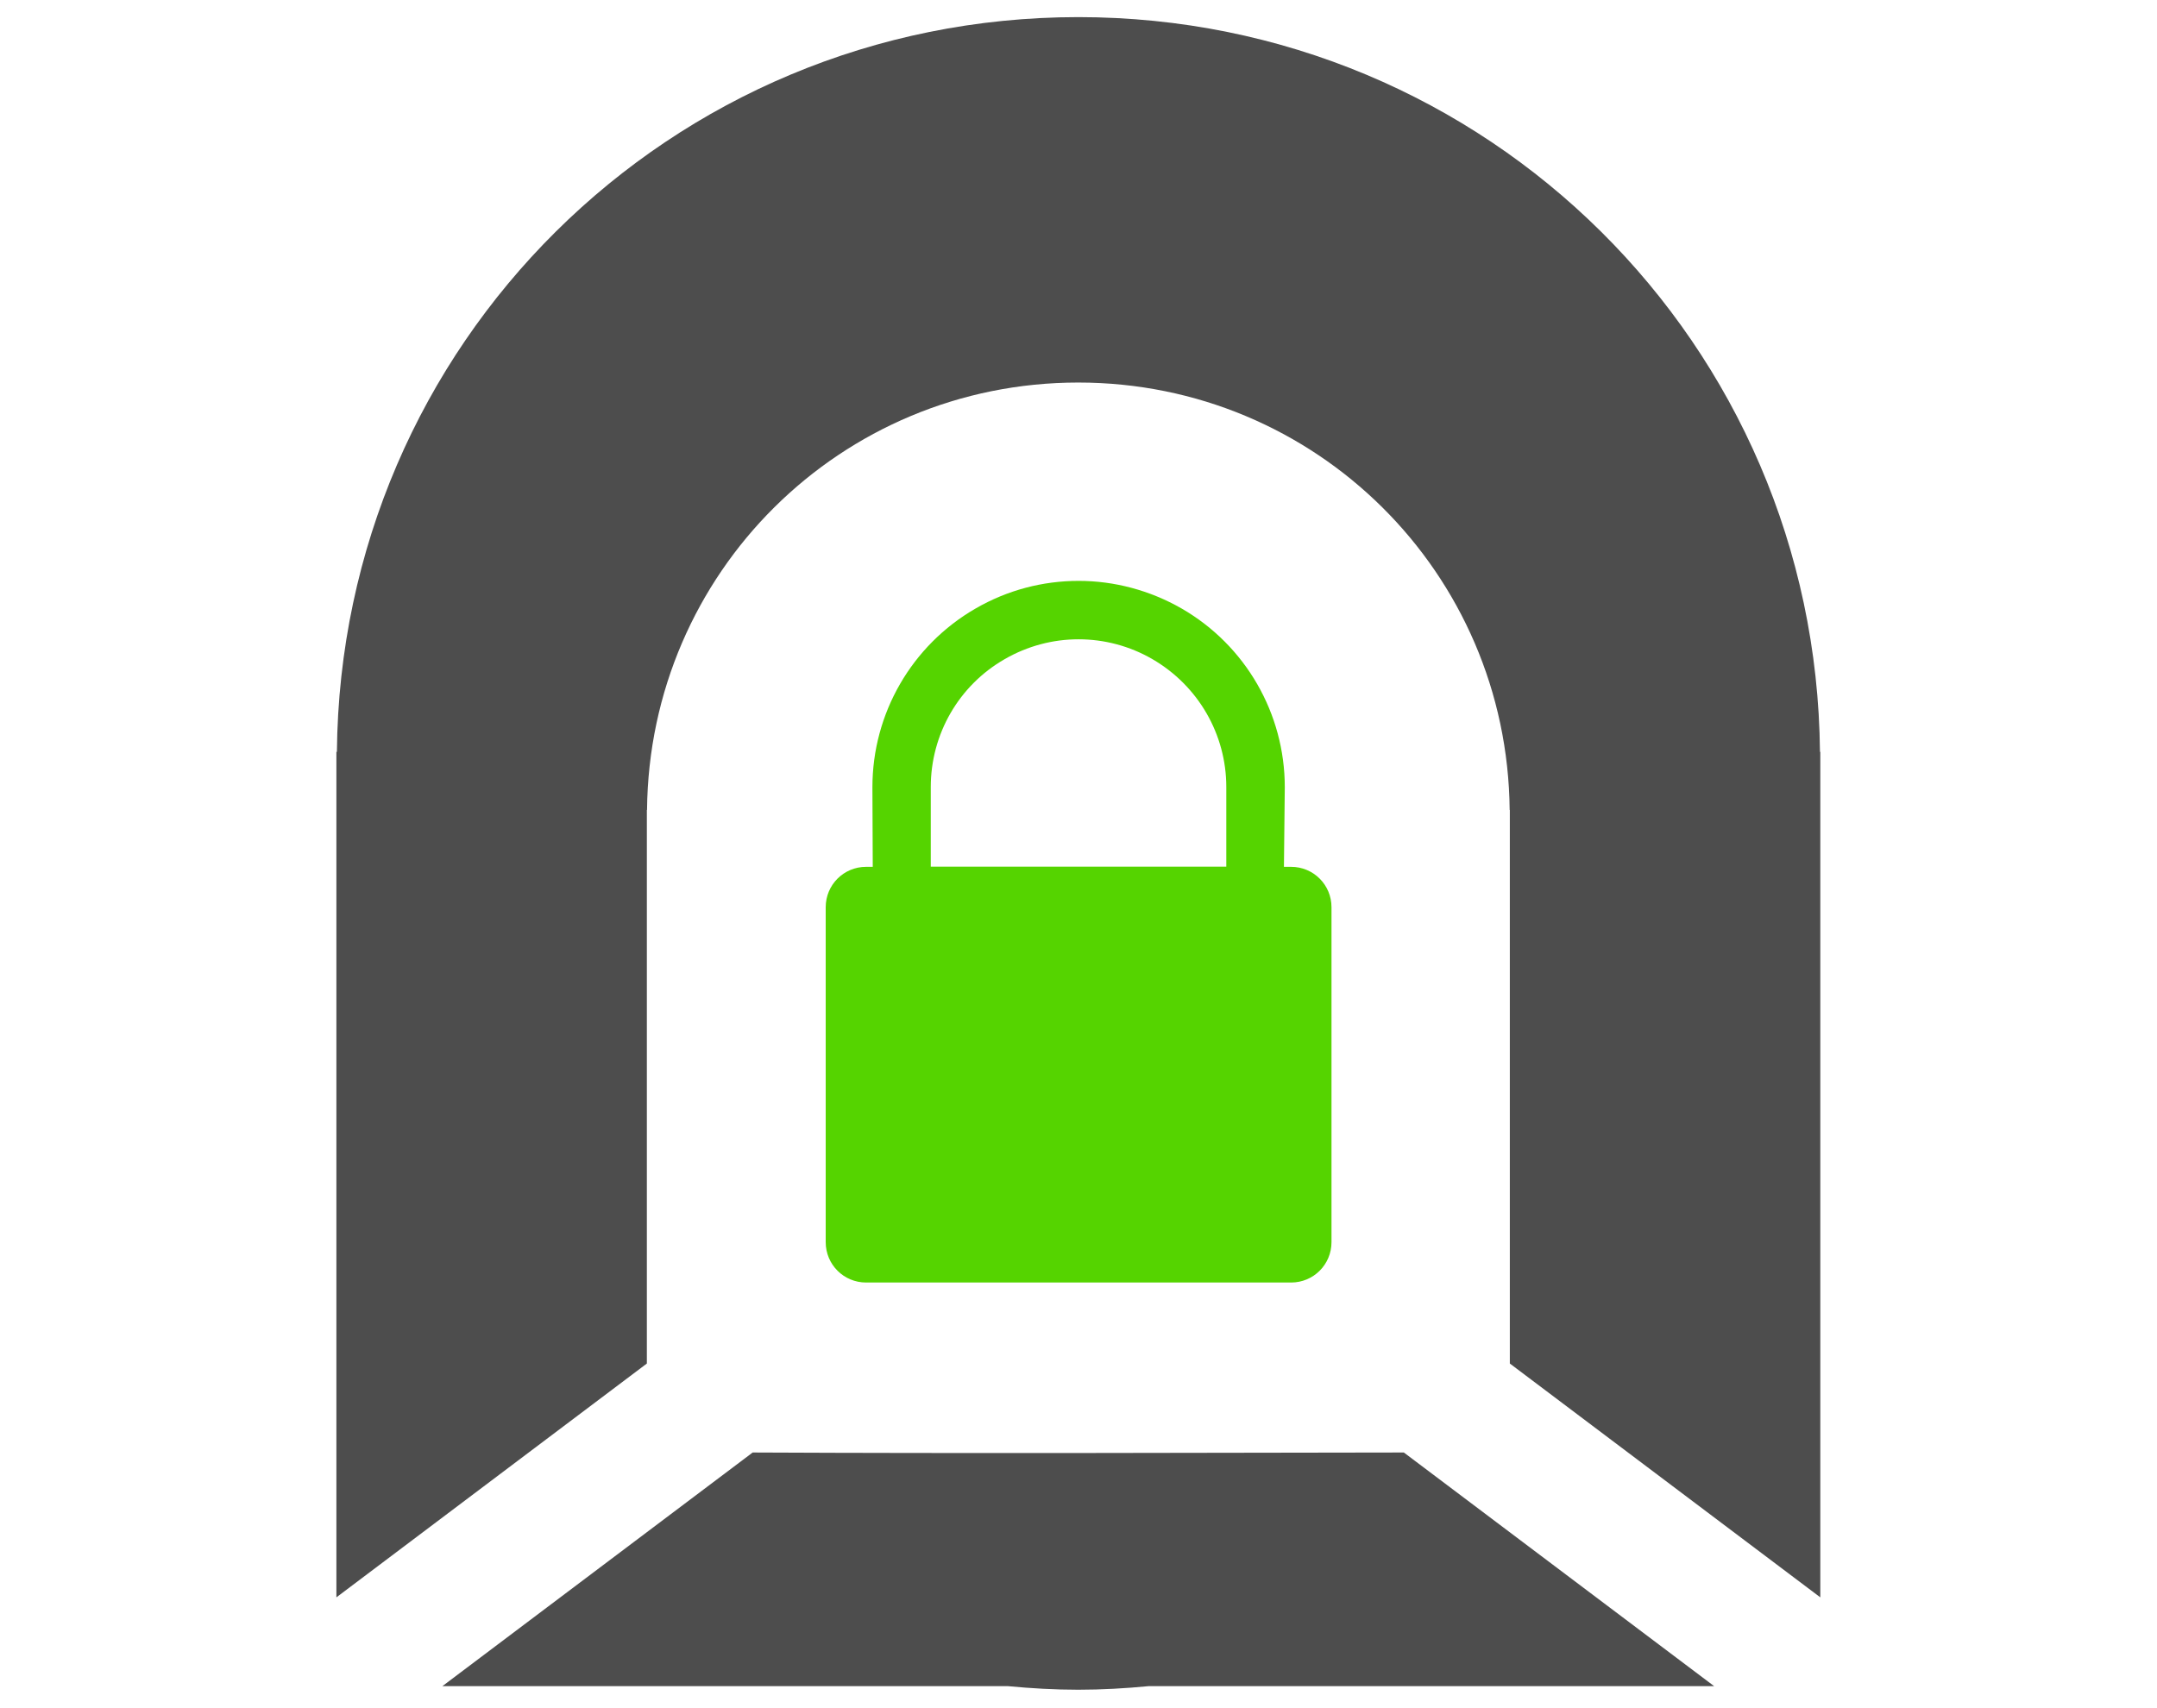
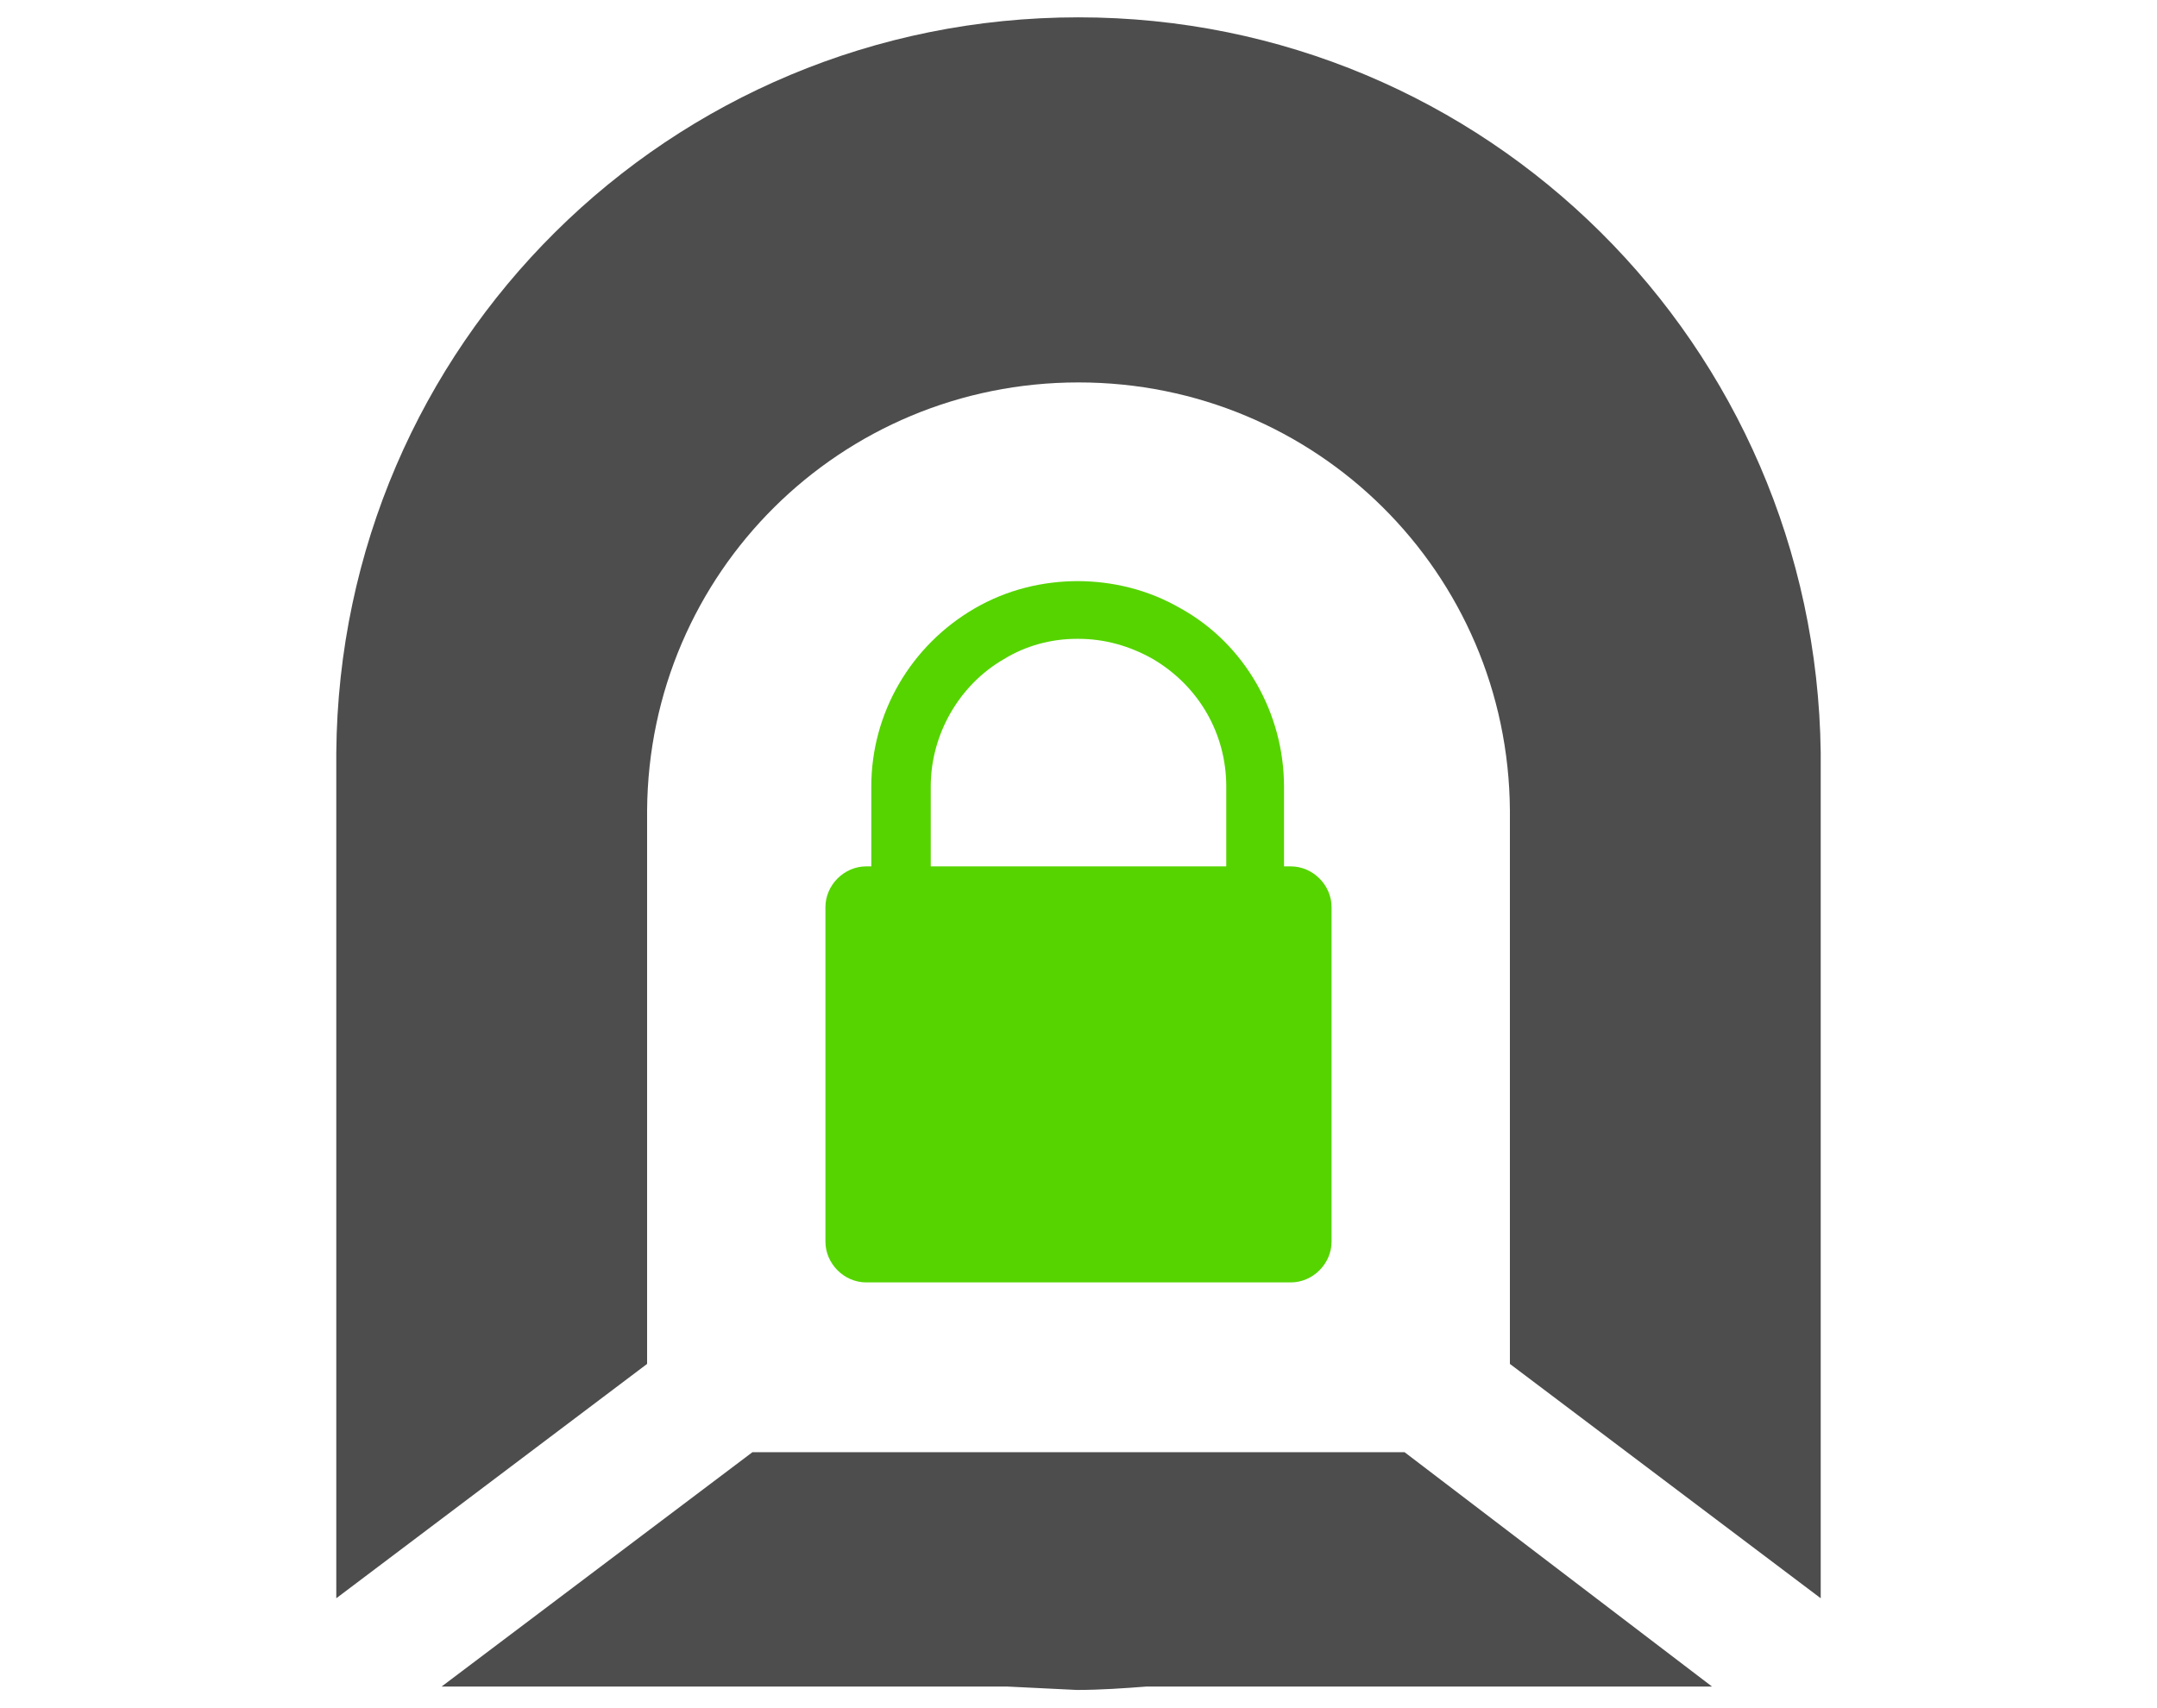
- <svg xmlns="http://www.w3.org/2000/svg" width="48" height="38" version="1.1" viewBox="0 0 12.7 10.054">
-   <g transform="translate(0 -286.95)">
-     <g transform="translate(-.1884 .080691)">
-       <path d="m6.538 286.97c-2.406 0-4.344 1.926-4.366 4.327h-0.003v4.979l1.828-1.377v-3.26h0.001c0.013-1.397 1.14-2.517 2.539-2.517 1.4 0 2.527 1.121 2.54 2.517h0.001v3.26l1.828 1.377v-4.979h-0.002c-0.022-2.401-1.96-4.327-4.367-4.327zm-1.918 8.453-1.827 1.376h3.33c0.137 0.013 0.274 0.021 0.414 0.021 0.14 0 0.278-8e-3 0.414-0.021h3.33l-1.827-1.376c-1.284 2e-3 -2.548 6e-3 -3.835 0z" fill="#4d4d4d" />
-       <path d="m6.539 290.29c-0.21 0-0.419 0.054-0.607 0.163-0.376 0.217-0.607 0.618-0.607 1.052l0.002 0.469h-0.039c-0.132 0-0.238 0.106-0.238 0.238v1.972c0 0.132 0.106 0.238 0.238 0.238h2.502c0.132 0 0.238-0.106 0.238-0.238v-1.972c0-0.132-0.106-0.238-0.238-0.238h-0.042l0.005-0.469c0-0.434-0.231-0.835-0.607-1.052-0.188-0.108-0.398-0.163-0.607-0.163zm-3.704e-4 0.344c0.15 0 0.301 0.039 0.435 0.117 0.269 0.156 0.435 0.442 0.435 0.753v0.469h-1.74v-0.469c0-0.311 0.165-0.598 0.435-0.753 0.135-0.078 0.285-0.117 0.435-0.117z" fill="#55d400" />
-     </g>
-   </g>
+ <svg xmlns="http://www.w3.org/2000/svg" width="48" height="38" viewBox="0 0 12.7 10.05">
+   <path d="M6.35.1C3.94.1 2 2.03 1.98 4.43h0v4.98l1.83-1.38V4.77h0c.01-1.4 1.14-2.52 2.54-2.52s2.53 1.12 2.54 2.52h0v3.26l1.83 1.38V4.43h0C10.69 2.03 8.75.1 6.35.1zM4.43 8.55L2.6 9.93h3.33l.41.02c.14 0 .28-.01.41-.02h3.33L8.27 8.55H4.43z" fill="#4d4d4d" />
+   <path d="M6.35 3.42c-.21 0-.42.05-.61.16-.38.22-.61.62-.61 1.05v.47H5.1c-.13 0-.24.11-.24.24v1.97c0 .13.11.24.24.24h2.5c.13 0 .24-.11.24-.24V5.34c0-.13-.11-.24-.24-.24h-.04v-.47c0-.43-.23-.84-.61-1.05-.19-.11-.4-.16-.61-.16zm0 .34c.15 0 .3.04.44.12.27.16.43.44.43.75v.47H5.48v-.47c0-.31.17-.6.43-.75.13-.08.28-.12.43-.12z" fill="#55d400" />
</svg>
